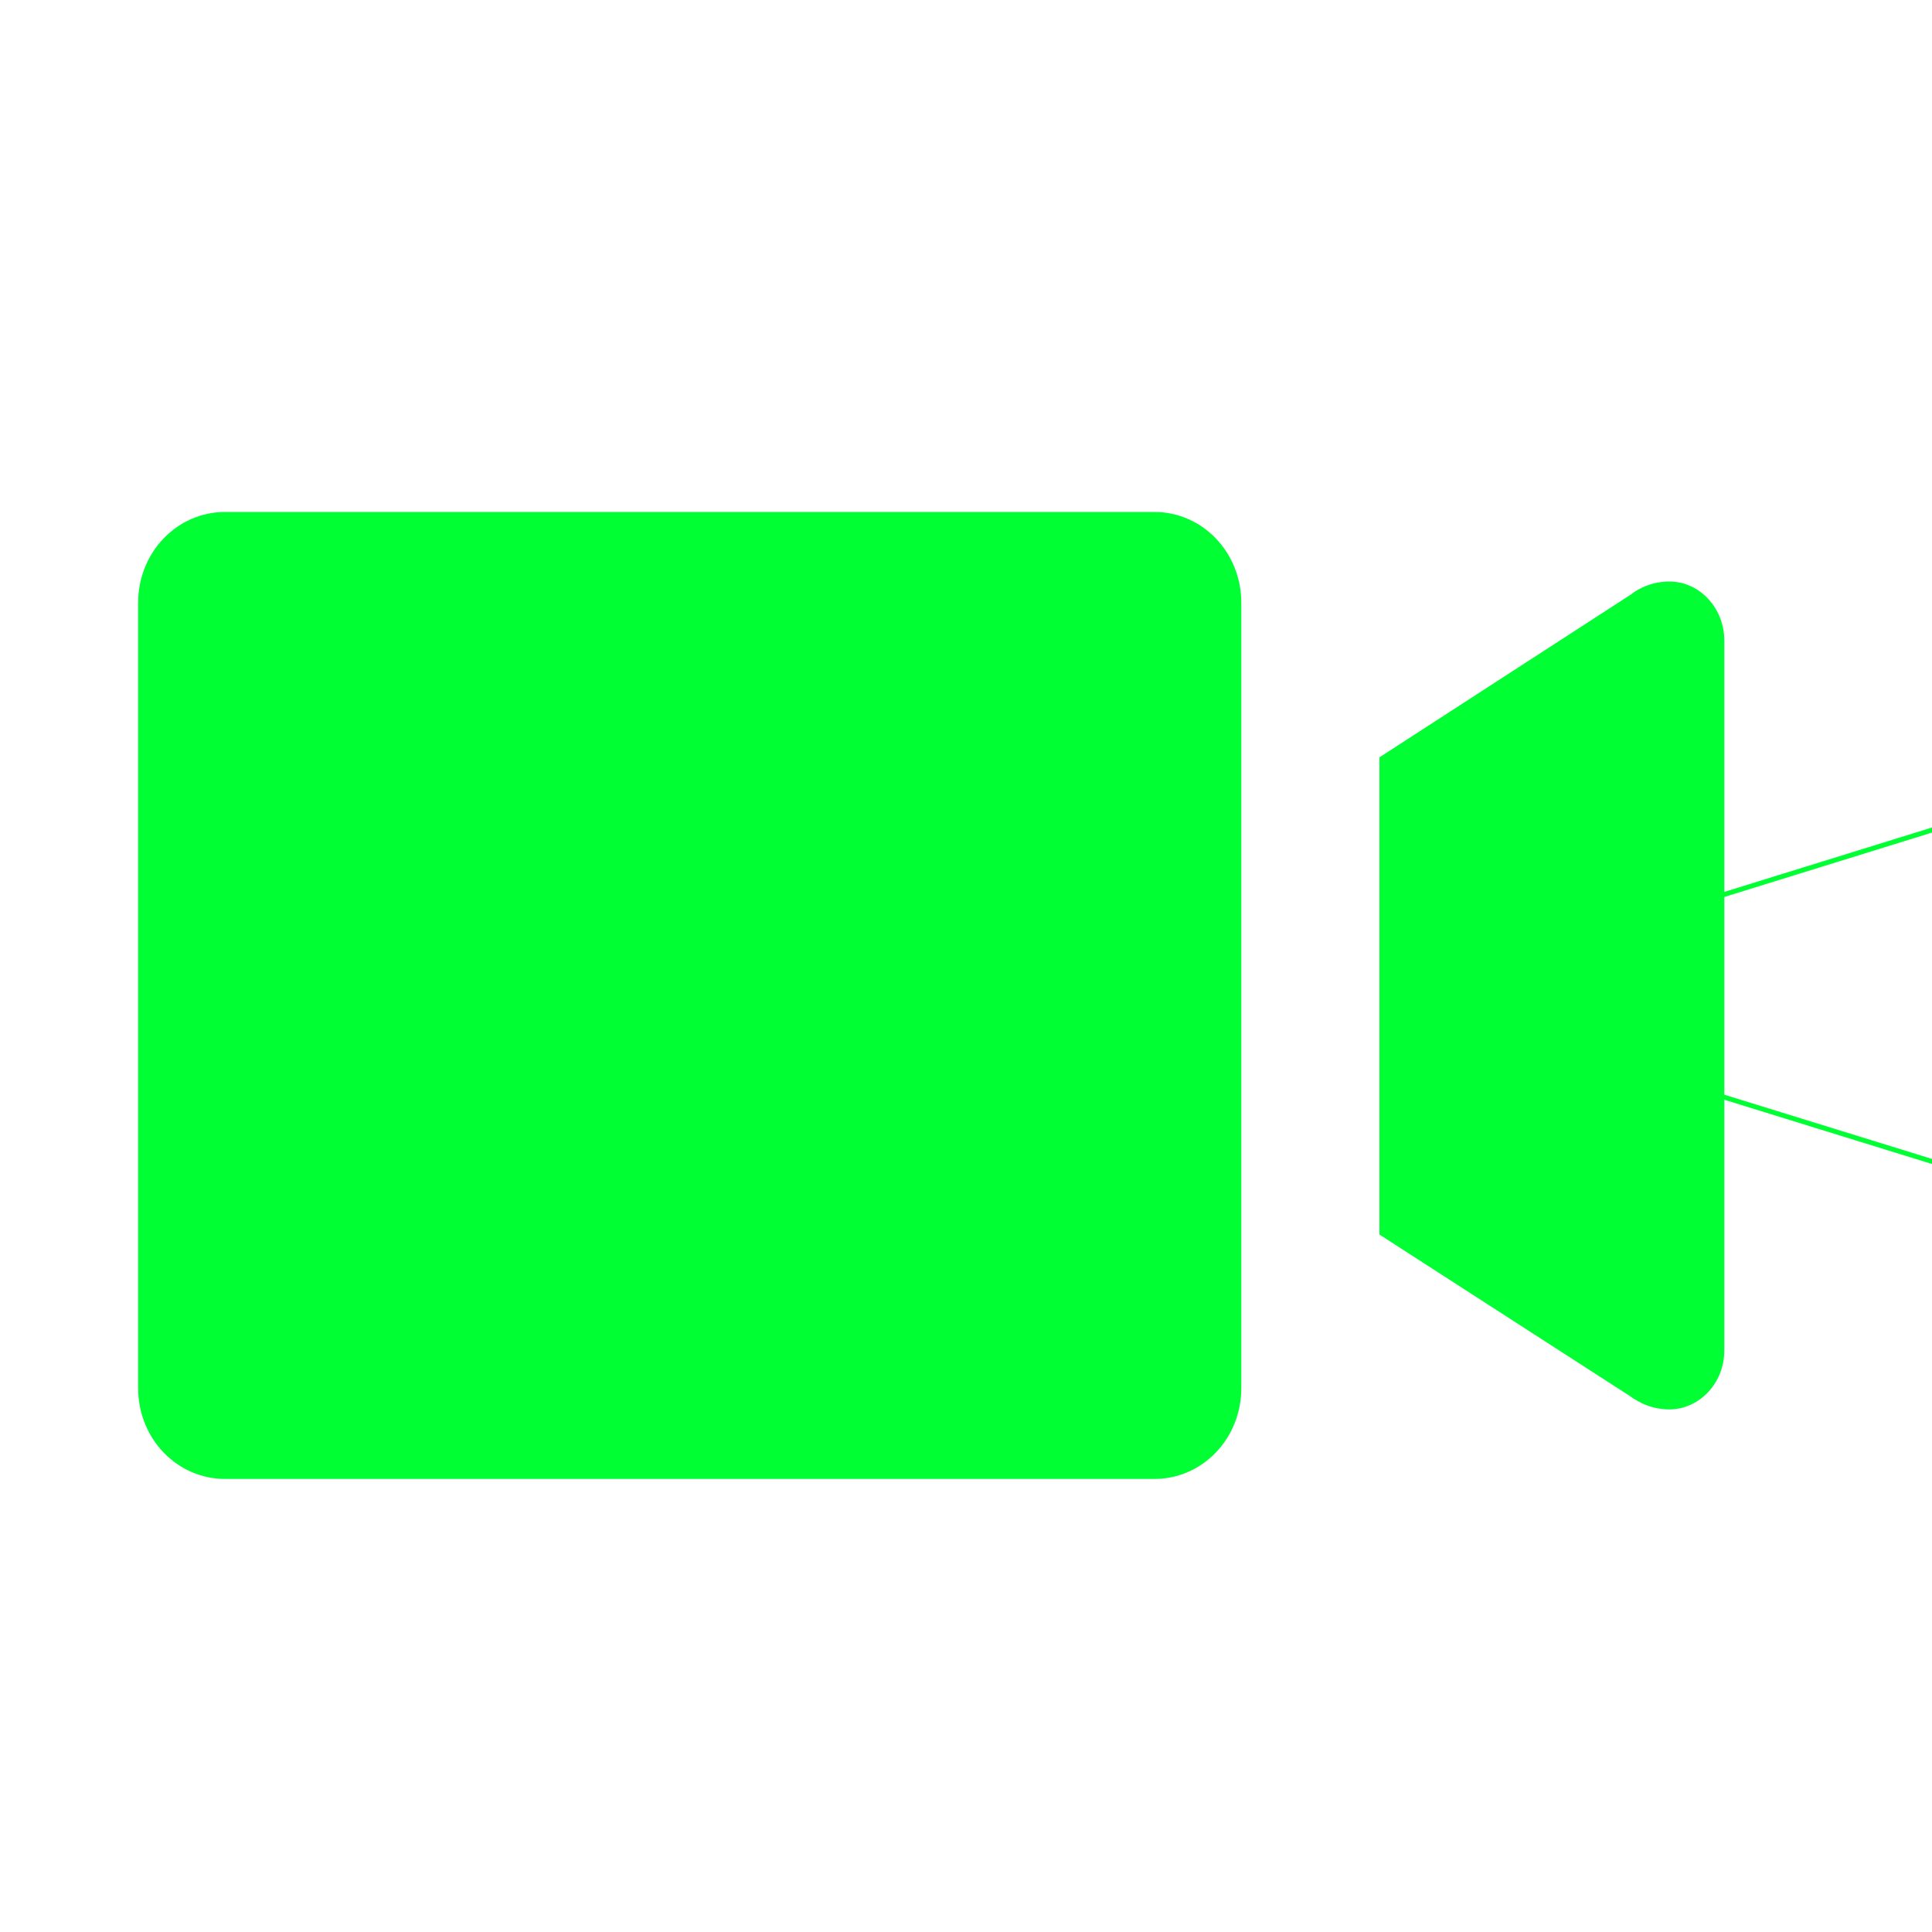
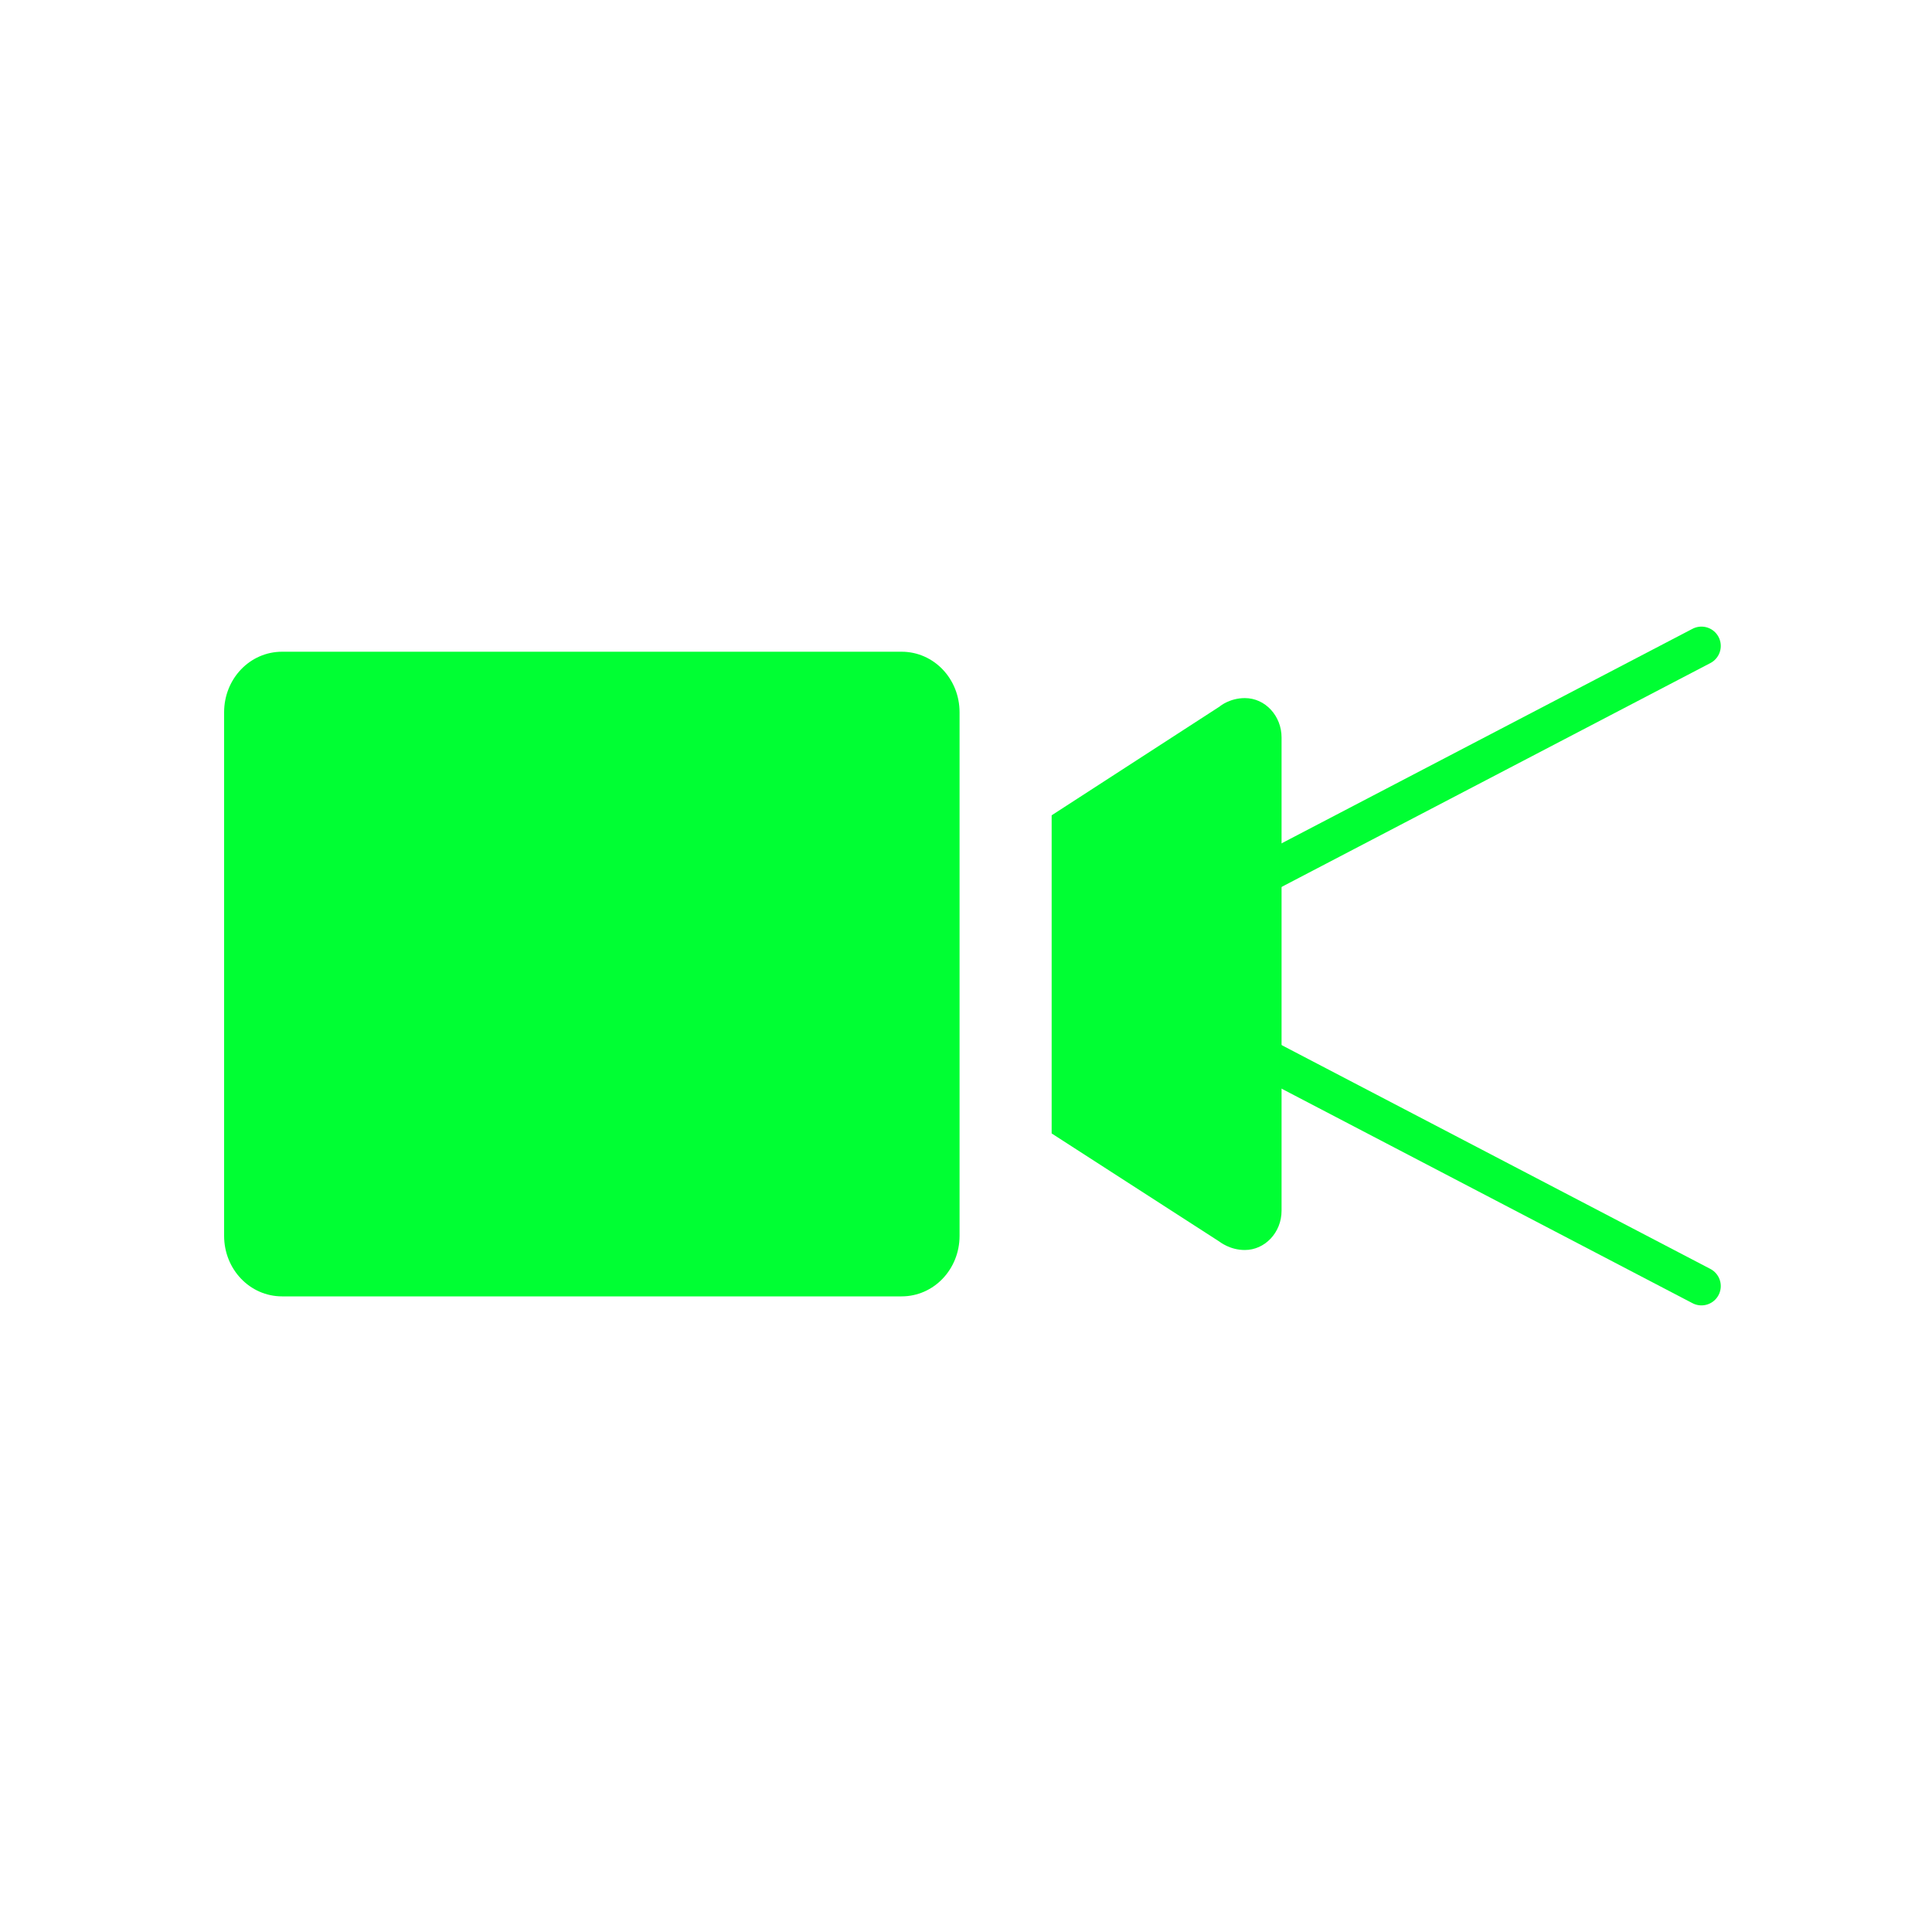
- <svg xmlns="http://www.w3.org/2000/svg" version="1.1" id="图层_1" x="0px" y="0px" viewBox="0 0 200 200" style="enable-background:new 0 0 200 200;" xml:space="preserve">
+ <svg xmlns="http://www.w3.org/2000/svg" version="1.1" id="图层_1" x="0px" y="0px" viewBox="0 0 300 300" style="enable-background:new 0 0 300 300;" xml:space="preserve">
  <style type="text/css">
- 	.st0{fill:none;stroke:#00FF33;stroke-width:0.5;stroke-linecap:round;stroke-linejoin:round;}
+ 	.st0{fill:none;stroke:#00FF33;stroke-width:6;stroke-linecap:round;stroke-linejoin:round;}
	.st1{fill:#00FF33;}
</style>
-   <polyline class="st0" points="284.6,59.7 144.6,103.1 284.6,146.4 " />
-   <path class="st1" d="M128.5,143.7c0,5.2-4,9.4-9,9.4H23.3c-5,0-9-4.2-9-9.4V62.4c0-5.2,4-9.4,9-9.4h96.2c5,0,9,4.2,9,9.4V143.7  L128.5,143.7z M168.9,61.5l-26.1,16.9v49.4l25.9,16.7c0.3,0.2,1.8,1.4,4.1,1.4c3.1,0,5.7-2.7,5.7-6.1V66.3c0-3.3-2.5-6.1-5.7-6.1  C170.5,60.2,169,61.4,168.9,61.5L168.9,61.5z" />
+   <g>
+     <path class="st0" d="M264.2,199.7L169,150l95.2-49.7" />
+     <path class="st1" d="M149,191.9c0,5.2-4,9.4-9,9.4H43.8c-5,0-9-4.2-9-9.4v-81.3c0-5.2,4-9.4,9-9.4H140c5,0,9,4.2,9,9.4V191.9   L149,191.9z" />
+     <path class="st1" d="M189.4,109.7l-26.1,16.9V176l25.9,16.7c0.3,0.2,1.8,1.4,4.1,1.4c3.1,0,5.7-2.7,5.7-6.1v-73.5   c0-3.3-2.5-6.1-5.7-6.1C191,108.4,189.5,109.6,189.4,109.7L189.4,109.7z" />
+   </g>
</svg>
